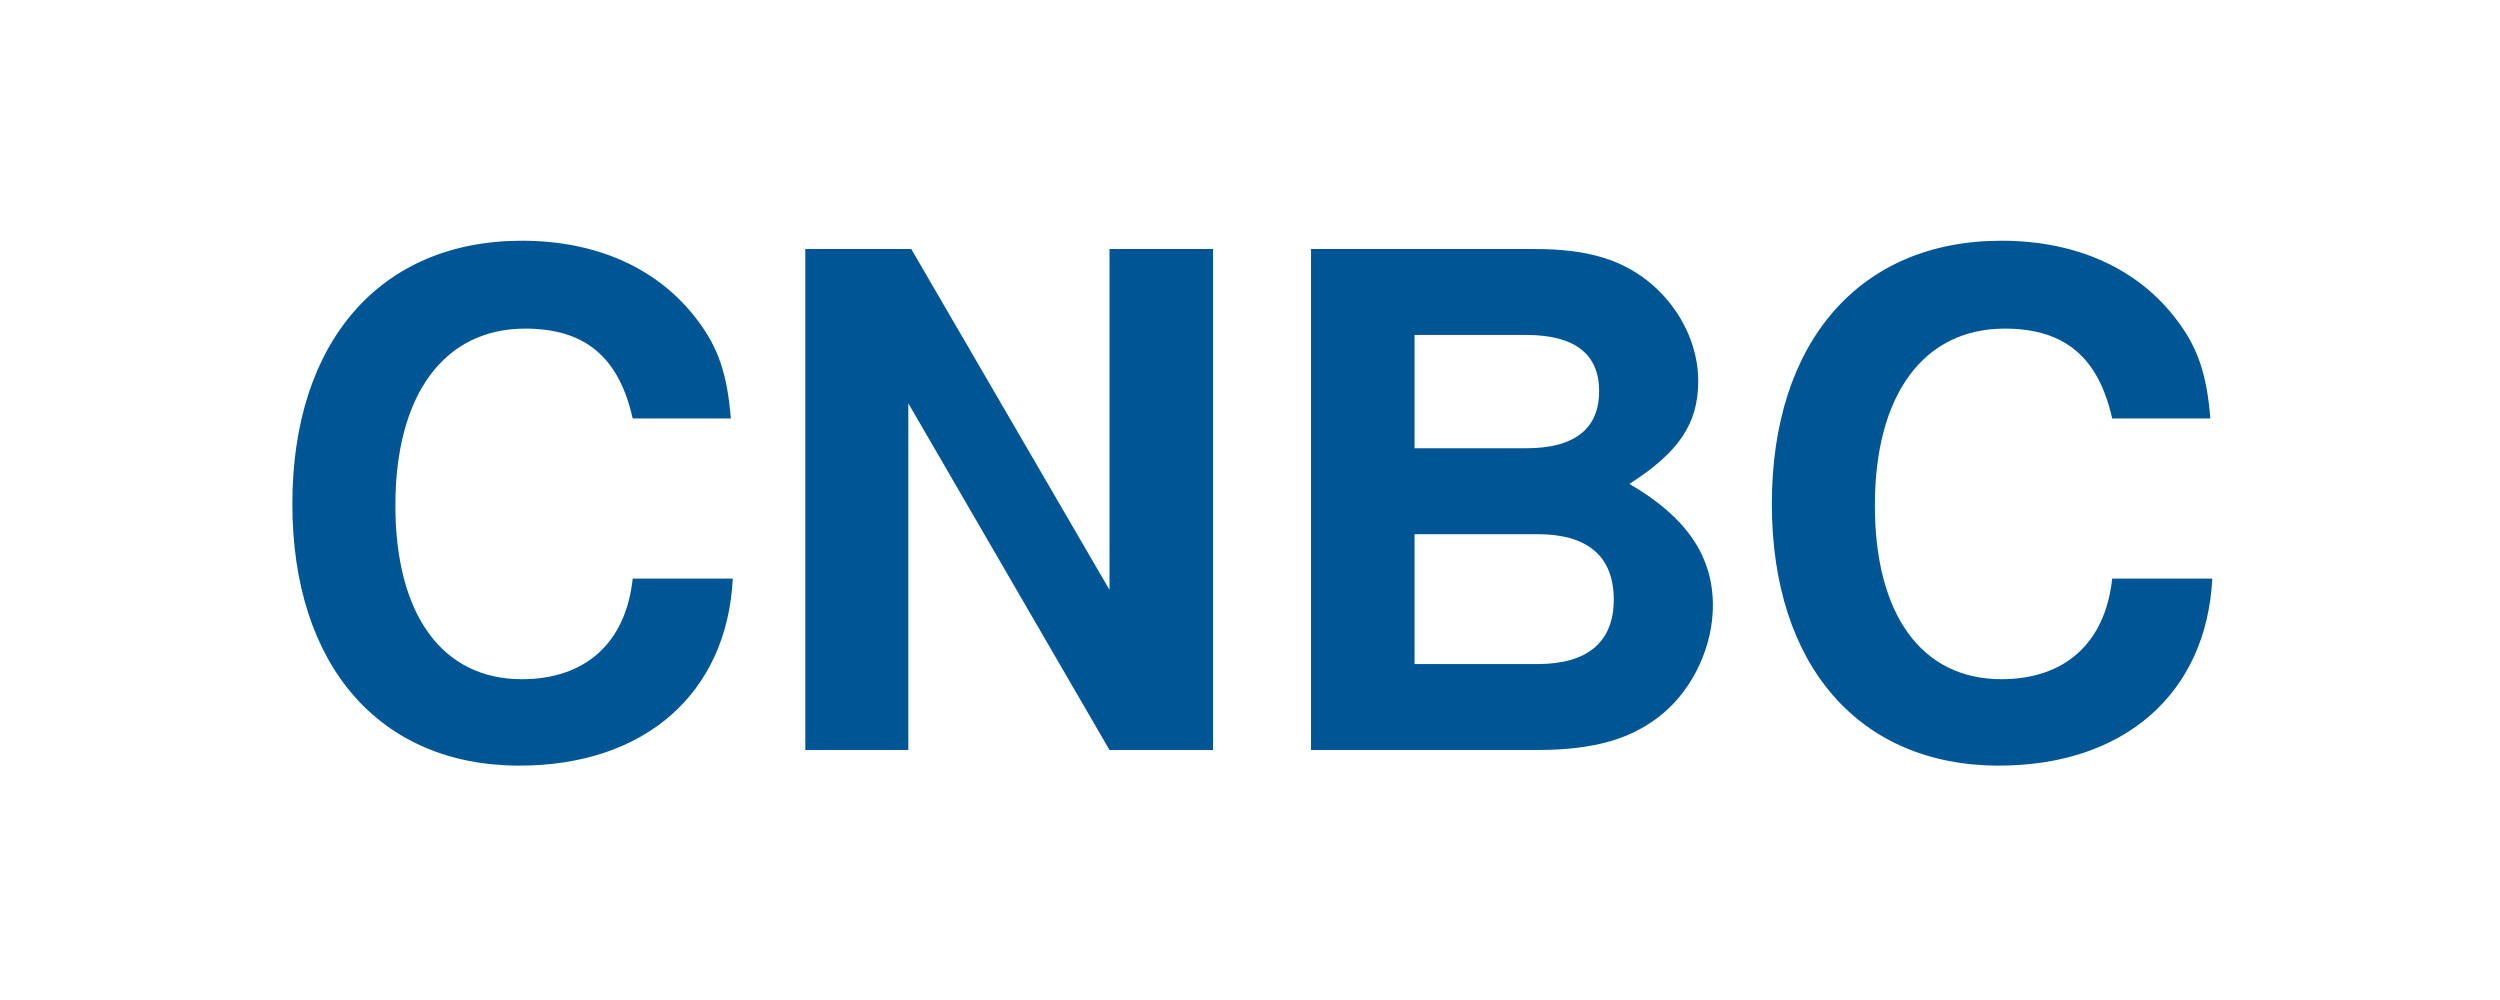
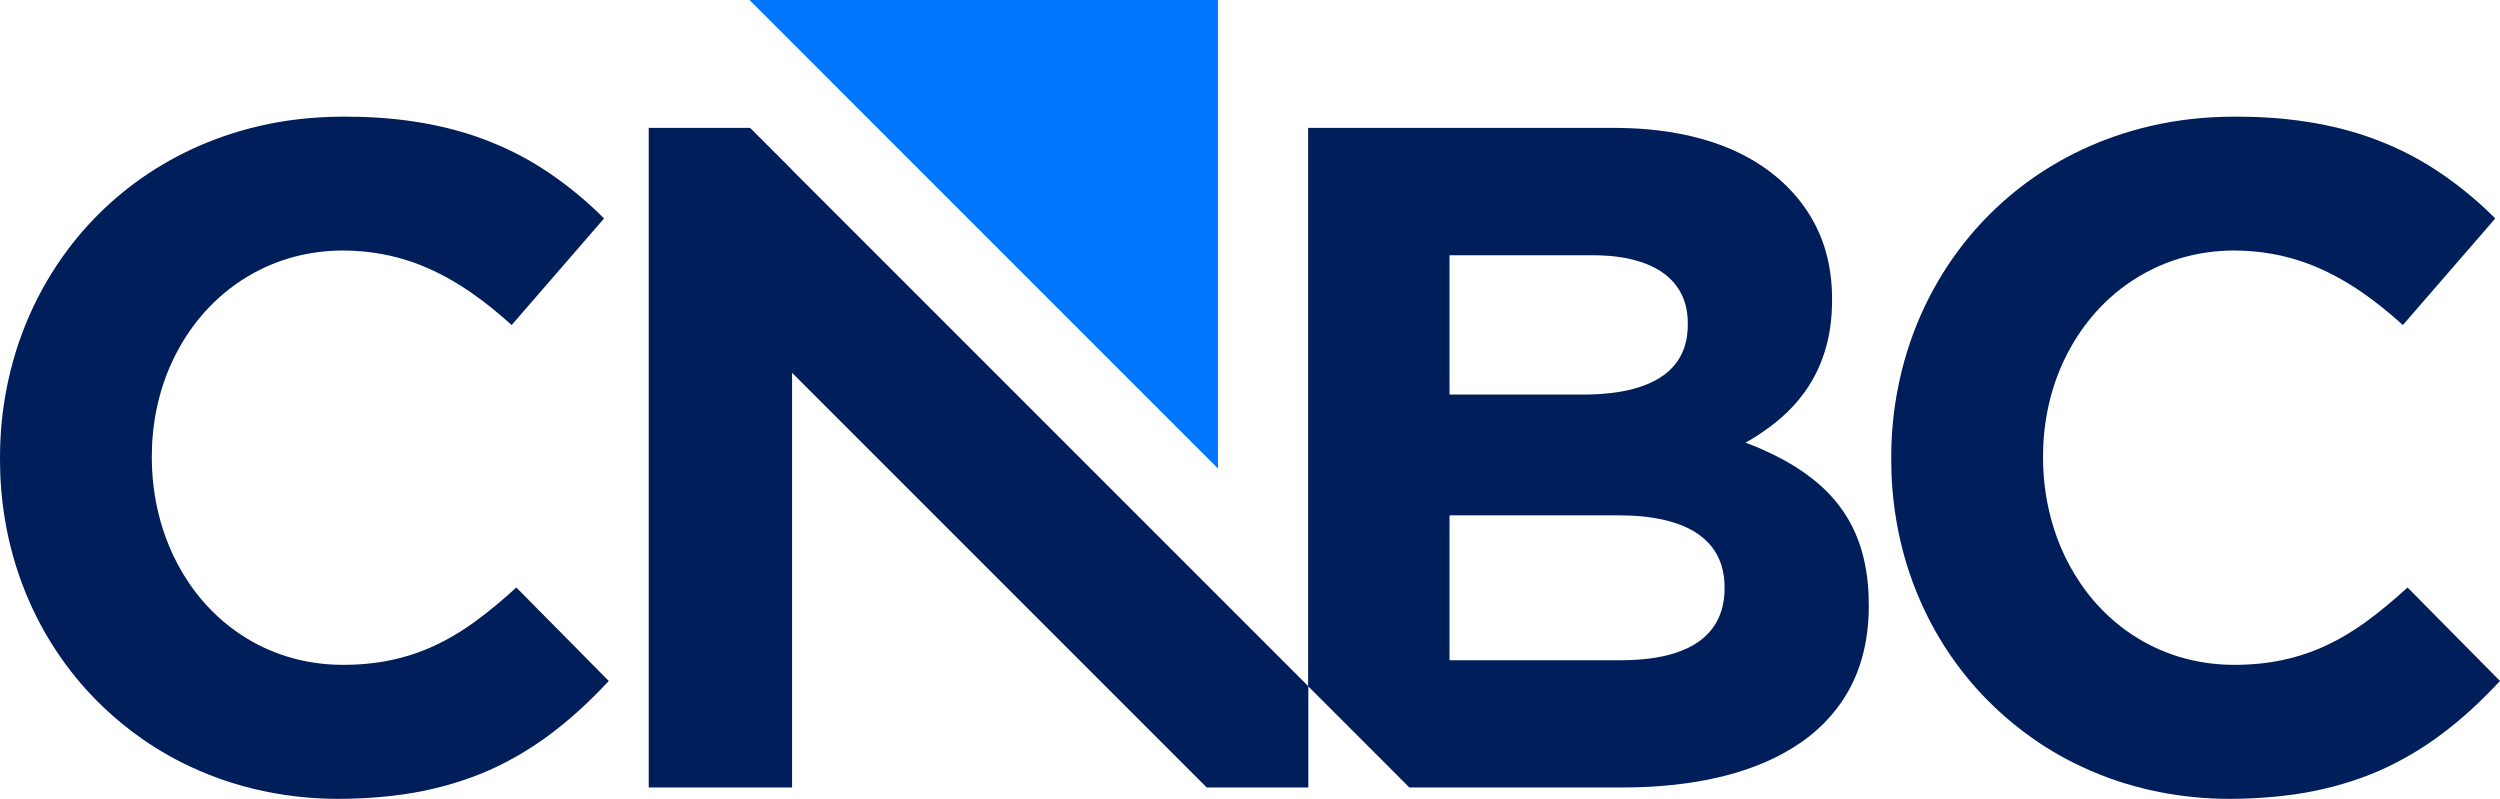
- <svg xmlns="http://www.w3.org/2000/svg" viewBox="0 0 80 32">
-   <text x="40" y="24" font-family="'Helvetica Neue', Helvetica, Arial, sans-serif" font-size="22" font-weight="900" fill="#005594" text-anchor="middle" letter-spacing="0">CNBC</text>
+ <svg xmlns="http://www.w3.org/2000/svg" xml:space="preserve" viewBox="0 0 587.225 187.645" width="632.325" height="202.056">
+   <path d="m142.995 159.955-21.715-21.96c-3.305 3.012-6.298 5.518-9.493 7.86-8.067 5.914-14.827 8.106-19.797 9.17-3.578.766-7.372 1.14-11.44 1.14-9.487 0-17.52-2.868-23.737-6.934a44 44 0 0 1-10.7-9.911c-8.77-11.382-10.453-24.007-10.453-31.797v-.438c0-6.72 1.271-16.43 6.734-25.91 3.462-6.008 8.905-12.542 17.378-17.144 5.325-2.89 12.33-5.186 20.778-5.186a51 51 0 0 1 9.108.82c2.513.46 5.57 1.205 9.138 2.616 4.274 1.69 8.215 3.929 11.79 6.389s6.783 5.142 9.594 7.68l21.698-25.031c-.751-.772-5.342-5.418-11.525-9.748-5.518-3.942-11.117-6.737-16.386-8.734-5.447-2.064-10.844-3.353-15.838-4.154-7.028-1.127-13-1.28-17.356-1.28-3.629 0-7.038.185-10.438.573-12.633 1.44-23.564 5.558-32.334 10.794a76.5 76.5 0 0 0-22.107 19.9C8.726 68.239 3.86 79.361 1.547 91.278.523 96.559 0 101.797 0 107.524v.445c0 8.433 1.242 19.504 5.964 31.136 4.256 10.483 10.221 18.854 16.606 25.324 4.711 4.774 11.334 10.25 20.061 14.639 5.362 2.697 11.905 5.299 20.279 6.957a85 85 0 0 0 16.532 1.62c6.762 0 14.018-.628 20.068-1.881 6.05-1.255 11.892-3.147 16.983-5.58 8.107-3.875 16.627-9.629 26.502-20.229" fill="#001e5a" />
+   <path d="M152.38 30.034v154.93h33.67V87.575l97.39 97.39h23.87v-23.763L186.24 40.136l-.365-.41-9.685-9.692Z" fill="#001e5a" />
+   <path d="M307.265 30.035V161.19l23.77 23.775 49.929.01c8.708.002 16.6-.87 23.756-2.64s13.318-4.47 18.409-8.01c2.663-1.853 5.807-4.545 8.588-8.263a34.5 34.5 0 0 0 5.108-9.76c1.42-4.224 2.135-8.921 2.135-13.905v-.245c0-2.93-.194-7.163-1.359-11.677-.746-2.892-1.886-5.844-3.6-8.738a31.5 31.5 0 0 0-4.597-5.98c-2.975-3.045-6.845-5.907-11.86-8.475a74 74 0 0 0-7.545-3.325c2.735-1.443 5.484-3.466 6.94-4.623 8.316-6.606 10.744-13.909 11.601-16.534 1.108-3.393 1.795-7.491 1.795-12.238v-.445c0-4.073-.54-7.892-1.591-11.442a34 34 0 0 0-4.325-9.204c-2.145-3.223-4.802-6.071-7.809-8.467-5.359-4.27-11.83-7.25-19.488-9.04-6.688-1.562-13.152-1.929-18.229-1.929ZM340.48 59.96h33.621c1.954 0 5.64.07 9.476 1.04 4.99 1.26 9.609 3.842 11.716 8.815.724 1.707 1.147 3.7 1.147 6.058v.445c0 5.896-2.514 9.504-5.64 11.792-5.64 4.13-14.27 4.57-18.908 4.57H340.48Zm0 61.085h39.577c4.008 0 7.676.326 11.125 1.152 4.125.988 7.616 2.674 10.076 5.289 2.993 3.18 3.822 7.049 3.822 10.358v.446c0 2.571-.484 4.889-1.41 6.9-2.029 4.4-5.992 6.856-10.23 8.211-3.523 1.127-7.828 1.683-12.677 1.684H340.48Z" fill="#001e5a" />
+   <path d="m587.225 159.955-21.715-21.96c-3.305 3.012-6.298 5.518-9.493 7.86-8.067 5.914-14.827 8.106-19.797 9.17-3.578.766-7.372 1.14-11.44 1.14-9.487 0-17.52-2.868-23.737-6.934a44 44 0 0 1-10.7-9.911c-8.77-11.382-10.453-24.007-10.453-31.797v-.438c0-6.72 1.271-16.43 6.734-25.91 3.462-6.008 8.905-12.542 17.378-17.144 5.325-2.89 12.33-5.186 20.778-5.186a51 51 0 0 1 9.108.82c2.514.46 5.57 1.205 9.137 2.616 4.275 1.69 8.216 3.929 11.79 6.389 3.575 2.46 6.784 5.142 9.595 7.68l21.699-25.031c-.752-.772-5.343-5.418-11.526-9.748-5.518-3.942-11.117-6.737-16.386-8.734-5.447-2.064-10.844-3.353-15.838-4.154-7.028-1.127-13-1.28-17.356-1.28-3.629 0-7.038.185-10.438.573-12.633 1.44-23.564 5.558-32.334 10.794a76.5 76.5 0 0 0-22.108 19.899c-7.167 9.57-12.033 20.692-14.345 32.609-1.025 5.281-1.548 10.519-1.548 16.246v.445c0 8.433 1.242 19.504 5.964 31.136 4.256 10.483 10.221 18.854 16.606 25.324 4.711 4.774 11.334 10.25 20.061 14.639 5.362 2.697 11.905 5.299 20.279 6.957a85 85 0 0 0 16.532 1.62c6.762 0 14.018-.628 20.068-1.881 6.05-1.255 11.892-3.147 16.983-5.58 8.107-3.875 16.627-9.629 26.502-20.229" fill="#001e5a" />
+   <path d="M286.09 110.045V0H176.06Z" fill="#0076ff" />
</svg>
